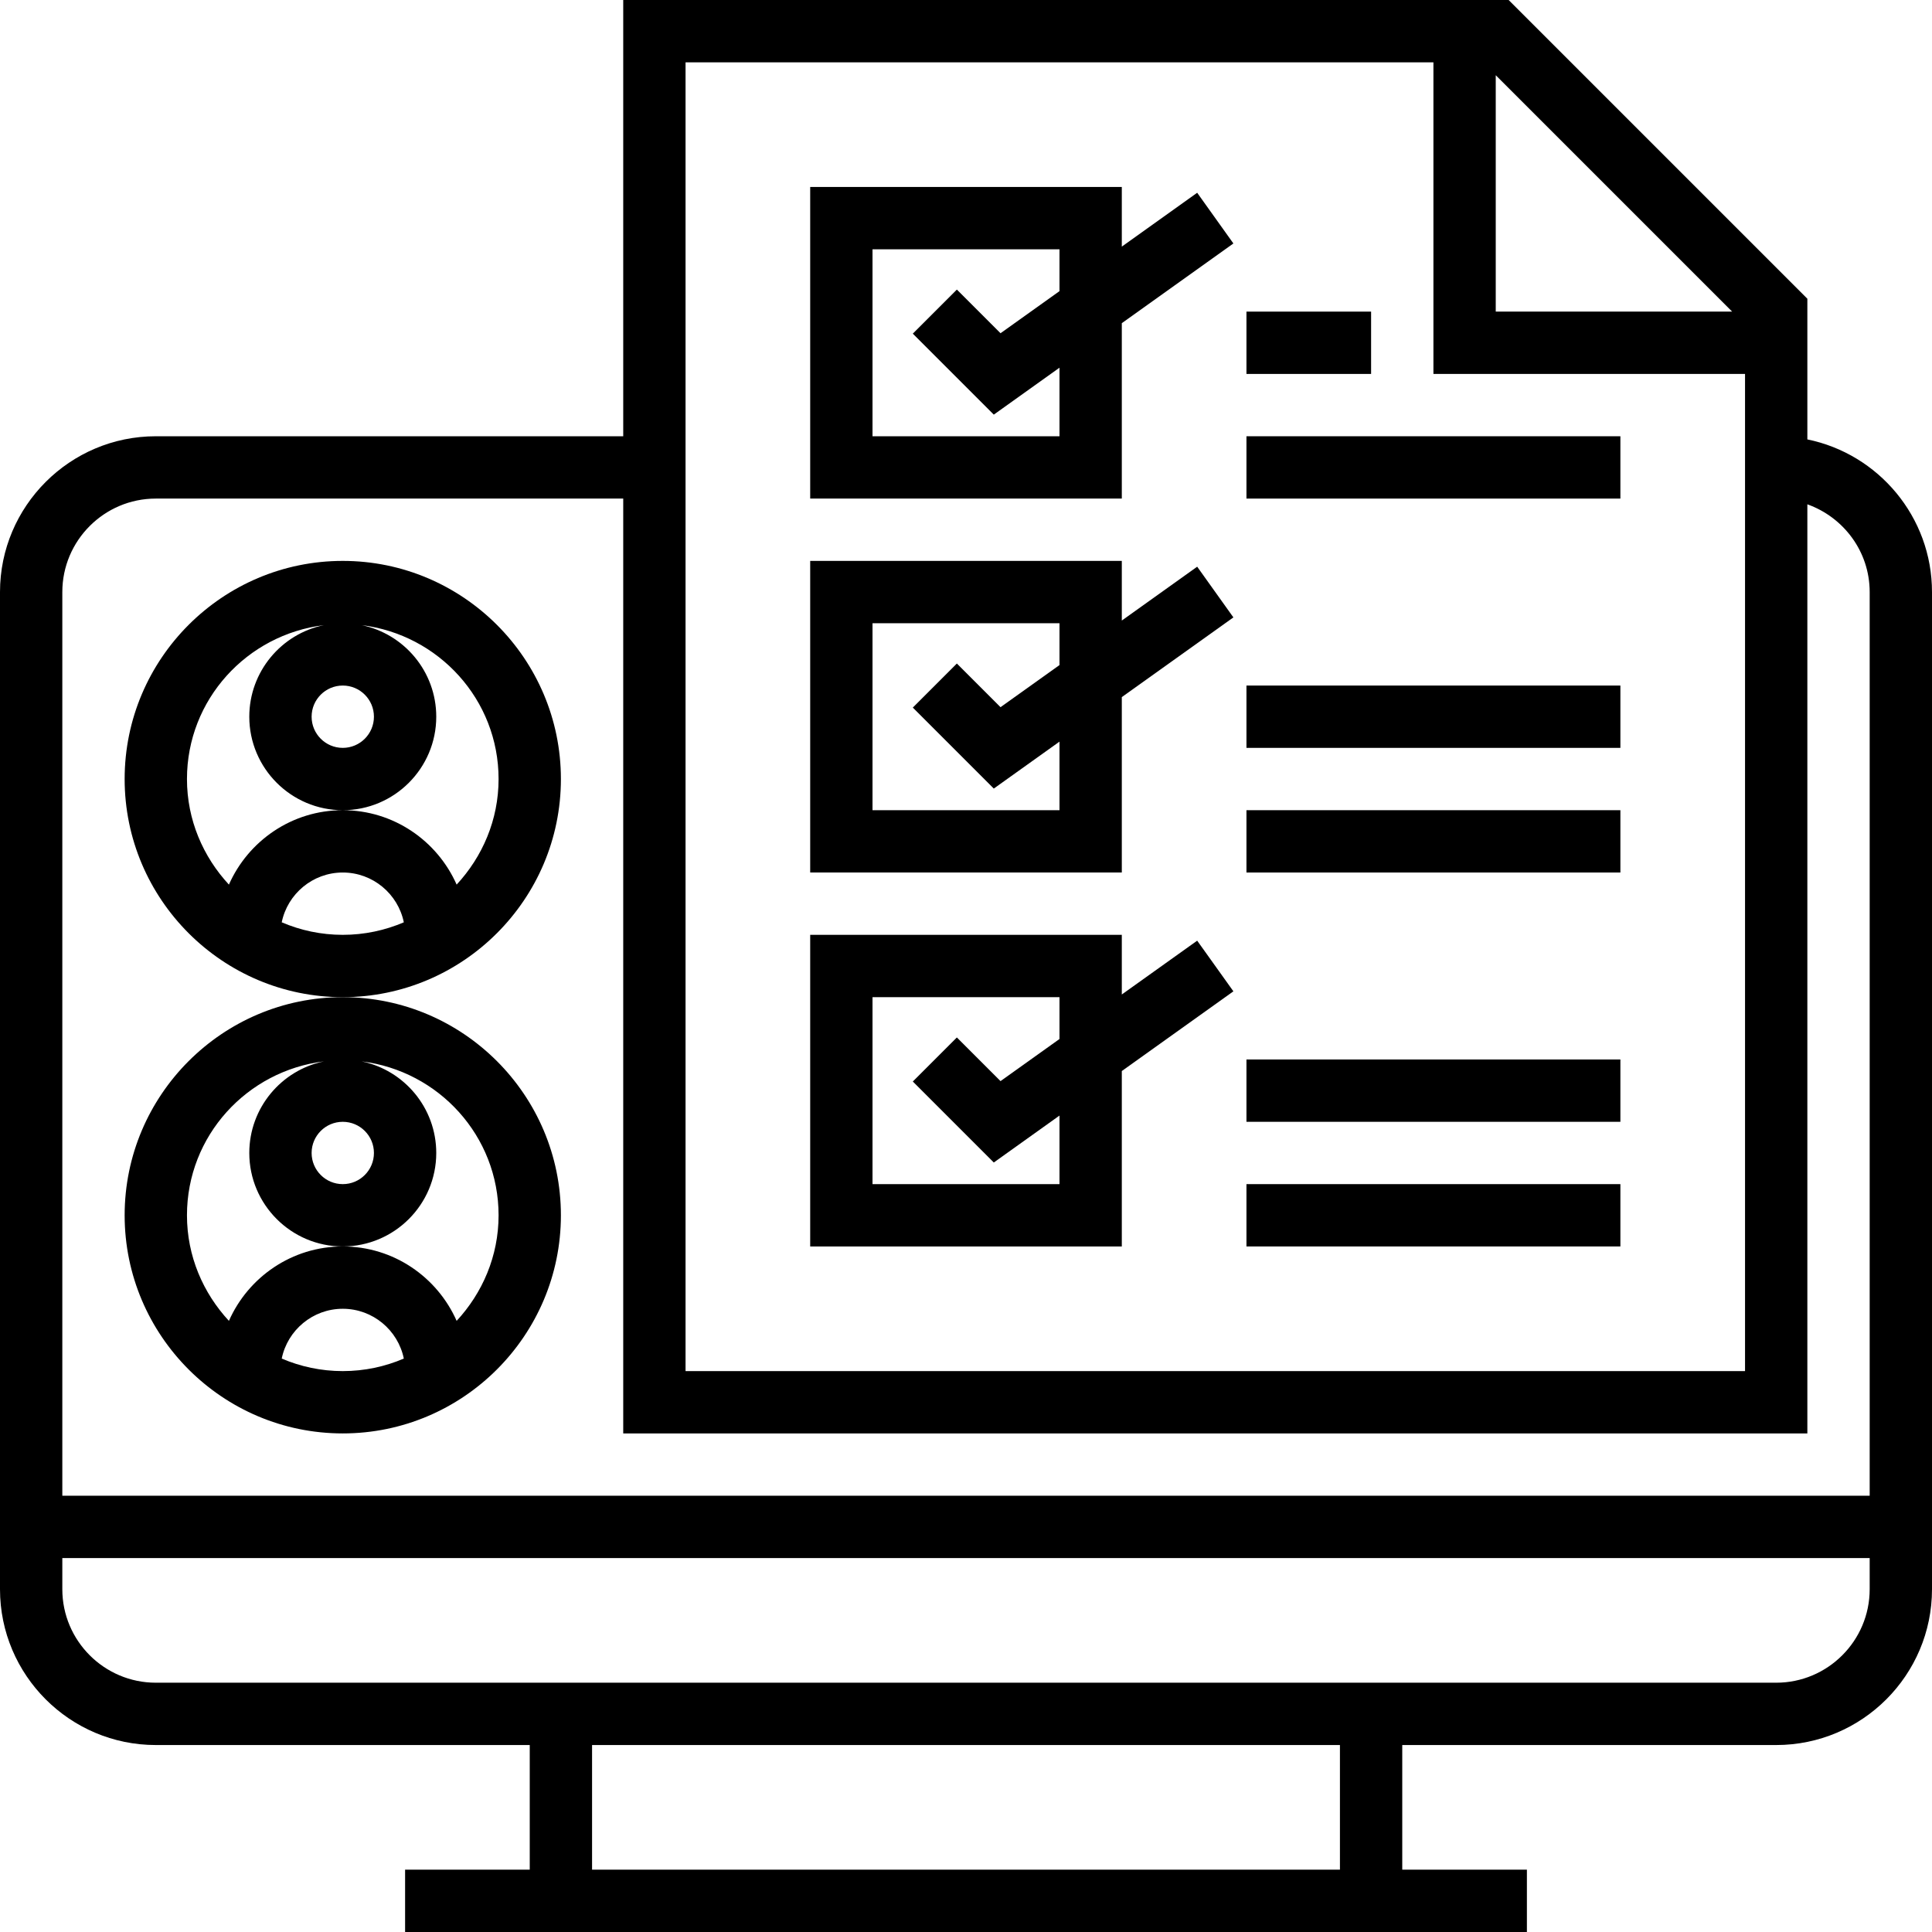
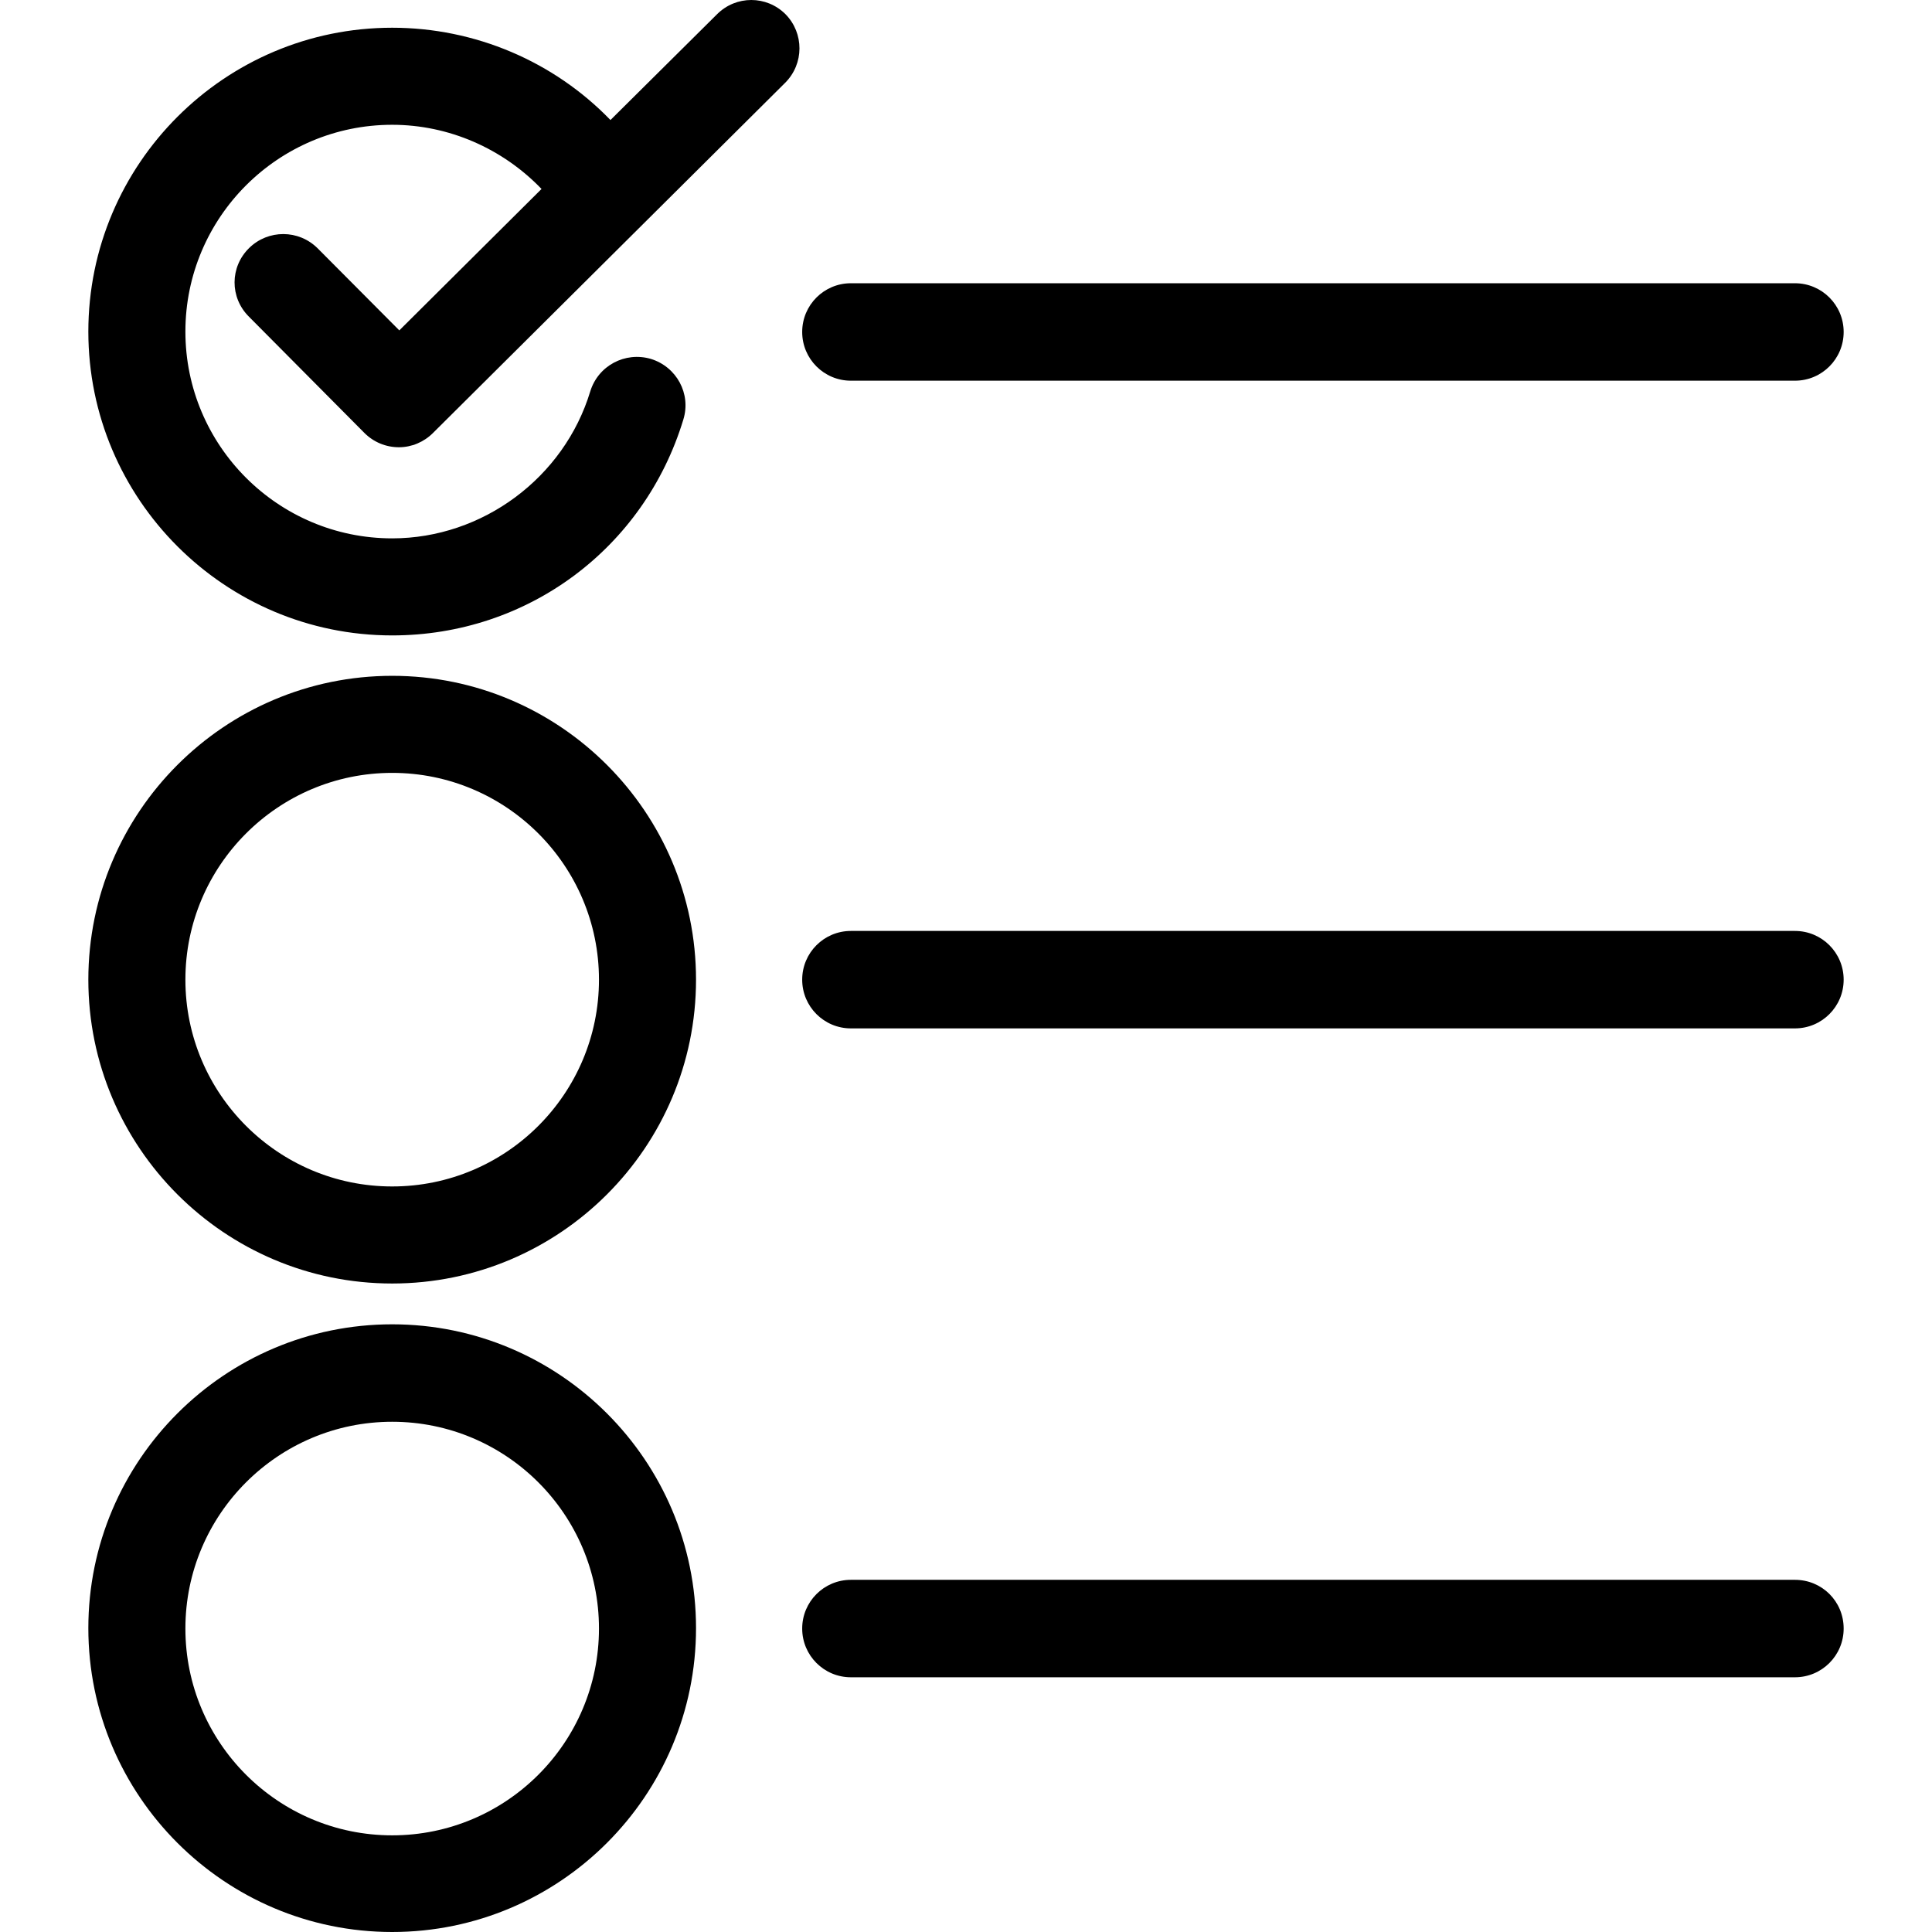
- <svg xmlns="http://www.w3.org/2000/svg" version="1.1" id="Layer_1" x="0px" y="0px" viewBox="0 0 496 496" style="enable-background:new 0 0 496 496;" xml:space="preserve" width="512px" height="512px" class="">
+ <svg xmlns="http://www.w3.org/2000/svg" version="1.1" id="Capa_1" x="0px" y="0px" viewBox="0 0 487.7 487.7" style="enable-background:new 0 0 487.7 487.7;" xml:space="preserve">
  <g>
    <g>
-       <g>
-         <g>
-           <path d="M464,112.808v-36.12L387.312,0H160v112H40c-22.056,0-40,17.944-40,40v256c0,22.056,17.944,40,40,40h96v32h-32v16h288v-16     h-32v-32h96c22.056,0,40-17.944,40-40V152C496,132.688,482.232,116.528,464,112.808z M384,19.312L444.688,80H384V19.312z M176,16     h192v80h80v256H176V16z M344,480H152v-32h192V480z M480,408c0,13.232-10.768,24-24,24H40c-13.232,0-24-10.768-24-24v-8h464V408z      M480,384H16V152c0-13.232,10.768-24,24-24h120v240h304V129.472c9.288,3.312,16,12.112,16,22.528V384z" data-original=":#000000" class="active-path" data-old_color="black" fill="black" />
-           <path d="M144,200c0-30.872-25.128-56-56-56s-56,25.128-56,56s25.128,56,56,56S144,230.872,144,200z M96,184c0,4.416-3.584,8-8,8     s-8-3.584-8-8s3.584-8,8-8S96,179.584,96,184z M88,240c-5.56,0-10.856-1.152-15.672-3.216C73.816,229.504,80.28,224,88,224     c7.72,0,14.184,5.504,15.672,12.784C98.856,238.848,93.56,240,88,240z M88,208c-13.056,0-24.264,7.872-29.232,19.104     C52.144,219.96,48,210.48,48,200c0-20.4,15.408-37.096,35.168-39.512C72.24,162.728,64,172.424,64,184     C64,197.232,74.768,208,88,208s24-10.768,24-24c0-11.576-8.24-21.272-19.168-23.512C112.592,162.904,128,179.6,128,200     c0,10.48-4.144,19.96-10.768,27.104C112.264,215.872,101.056,208,88,208z" data-original=":#000000" class="active-path" data-old_color="black" fill="black" />
-           <path d="M32,312c0,30.872,25.128,56,56,56s56-25.128,56-56s-25.128-56-56-56S32,281.128,32,312z M88,352     c-5.56,0-10.856-1.152-15.672-3.216C73.816,341.504,80.28,336,88,336c7.72,0,14.184,5.504,15.672,12.784     C98.856,350.848,93.56,352,88,352z M96,296c0,4.416-3.584,8-8,8s-8-3.584-8-8c0-4.416,3.584-8,8-8S96,291.584,96,296z      M83.168,272.488C72.24,274.728,64,284.424,64,296c0,13.232,10.768,24,24,24s24-10.768,24-24c0-11.576-8.24-21.272-19.168-23.512     C112.592,274.904,128,291.6,128,312c0,10.48-4.144,19.96-10.768,27.104C112.264,327.872,101.056,320,88,320     c-13.056,0-24.264,7.872-29.232,19.104C52.144,331.96,48,322.48,48,312C48,291.6,63.408,274.904,83.168,272.488z" data-original=":#000000" class="active-path" data-old_color="black" fill="black" />
-           <path d="M288,63.312V48h-80v80h80V82.968l28.648-20.464l-9.296-13.016L288,63.312z M272,74.744l-15.136,10.808l-11.208-11.208     l-11.312,11.312l20.792,20.792L272,94.4V112h-48V64h48V74.744z" data-original=":#000000" class="active-path" data-old_color="black" fill="black" />
-           <path d="M288,159.312V144h-80v80h80v-45.032l28.648-20.464l-9.296-13.016L288,159.312z M272,170.744l-15.136,10.808     l-11.208-11.208l-11.312,11.312l20.792,20.792L272,190.4V208h-48v-48h48V170.744z" data-original=":#000000" class="active-path" data-old_color="black" fill="black" />
-           <path d="M288,255.312V240h-80v80h80v-45.032l28.648-20.464l-9.296-13.008L288,255.312z M272,266.744l-15.136,10.808     l-11.208-11.208l-11.312,11.312l20.792,20.792L272,286.4V304h-48v-48h48V266.744z" data-original=":#000000" class="active-path" data-old_color="black" fill="black" />
-           <rect x="320" y="112" width="96" height="16" data-original=":#000000" class="active-path" data-old_color="black" fill="black" />
-           <rect x="320" y="208" width="96" height="16" data-original=":#000000" class="active-path" data-old_color="black" fill="black" />
-           <rect x="320" y="304" width="96" height="16" data-original=":#000000" class="active-path" data-old_color="black" fill="black" />
-           <rect x="320" y="272" width="96" height="16" data-original=":#000000" class="active-path" data-old_color="black" fill="black" />
-           <rect x="320" y="176" width="96" height="16" data-original=":#000000" class="active-path" data-old_color="black" fill="black" />
-           <rect x="320" y="80" width="32" height="16" data-original=":#000000" class="active-path" data-old_color="black" fill="black" />
-         </g>
-       </g>
+       <path d="M80.2,62.7c-4.8-4.8-12.5-4.8-17.3-0.1C58,67.4,58,75.1,62.8,79.9L92,109.3c2.3,2.3,5.4,3.6,8.7,3.6l0,0    c3.2,0,6.3-1.3,8.6-3.6l88.9-88.4c4.8-4.8,4.8-12.5,0.1-17.3c-4.8-4.8-12.5-4.8-17.3,0l-26.9,26.7C139.8,15.5,119.9,7,99,7    C56.7,7,22.3,41.4,22.3,83.7s34.4,76.7,76.7,76.7c34.1,0,63.6-21.9,73.5-54.5c2-6.5-1.7-13.3-8.2-15.3c-6.5-1.9-13.3,1.7-15.3,8.2    c-6.6,21.8-27.2,37.1-50,37.1c-28.8,0-52.2-23.4-52.2-52.2S70.2,31.5,99,31.5c14.3,0,27.9,6,37.7,16.2l-35.9,35.7L80.2,62.7z" />
+       <path d="M99,170.6c-42.3,0-76.7,34.4-76.7,76.7S56.7,324,99,324s76.7-34.4,76.7-76.7S141.3,170.6,99,170.6z M99,299.5    c-28.8,0-52.2-23.4-52.2-52.2s23.4-52.2,52.2-52.2s52.2,23.4,52.2,52.2S127.8,299.5,99,299.5z" />
+       <path d="M175.7,411c0-42.3-34.4-76.7-76.7-76.7S22.3,368.7,22.3,411s34.4,76.7,76.7,76.7S175.7,453.3,175.7,411z M99,463.3    c-28.8,0-52.2-23.4-52.2-52.2s23.4-52.2,52.2-52.2s52.2,23.4,52.2,52.2S127.8,463.3,99,463.3z" />
+       <path d="M453.1,235H214.8c-6.8,0-12.3,5.5-12.3,12.3s5.5,12.3,12.3,12.3h238.3c6.8,0,12.3-5.5,12.3-12.3S459.9,235,453.1,235z" />
+       <path d="M453.1,71.5H214.8c-6.8,0-12.3,5.5-12.3,12.3s5.5,12.3,12.3,12.3h238.3c6.8,0,12.3-5.5,12.3-12.3S459.9,71.5,453.1,71.5z" />
+       <path d="M453.1,398.8H214.8c-6.8,0-12.3,5.5-12.3,12.3s5.5,12.3,12.3,12.3h238.3c6.8,0,12.3-5.5,12.3-12.3    C465.4,404.2,459.9,398.8,453.1,398.8z" />
    </g>
  </g>
+   <g>
+ </g>
+   <g>
+ </g>
+   <g>
+ </g>
+   <g>
+ </g>
+   <g>
+ </g>
+   <g>
+ </g>
+   <g>
+ </g>
+   <g>
+ </g>
+   <g>
+ </g>
+   <g>
+ </g>
+   <g>
+ </g>
+   <g>
+ </g>
+   <g>
+ </g>
+   <g>
+ </g>
+   <g>
+ </g>
</svg>
